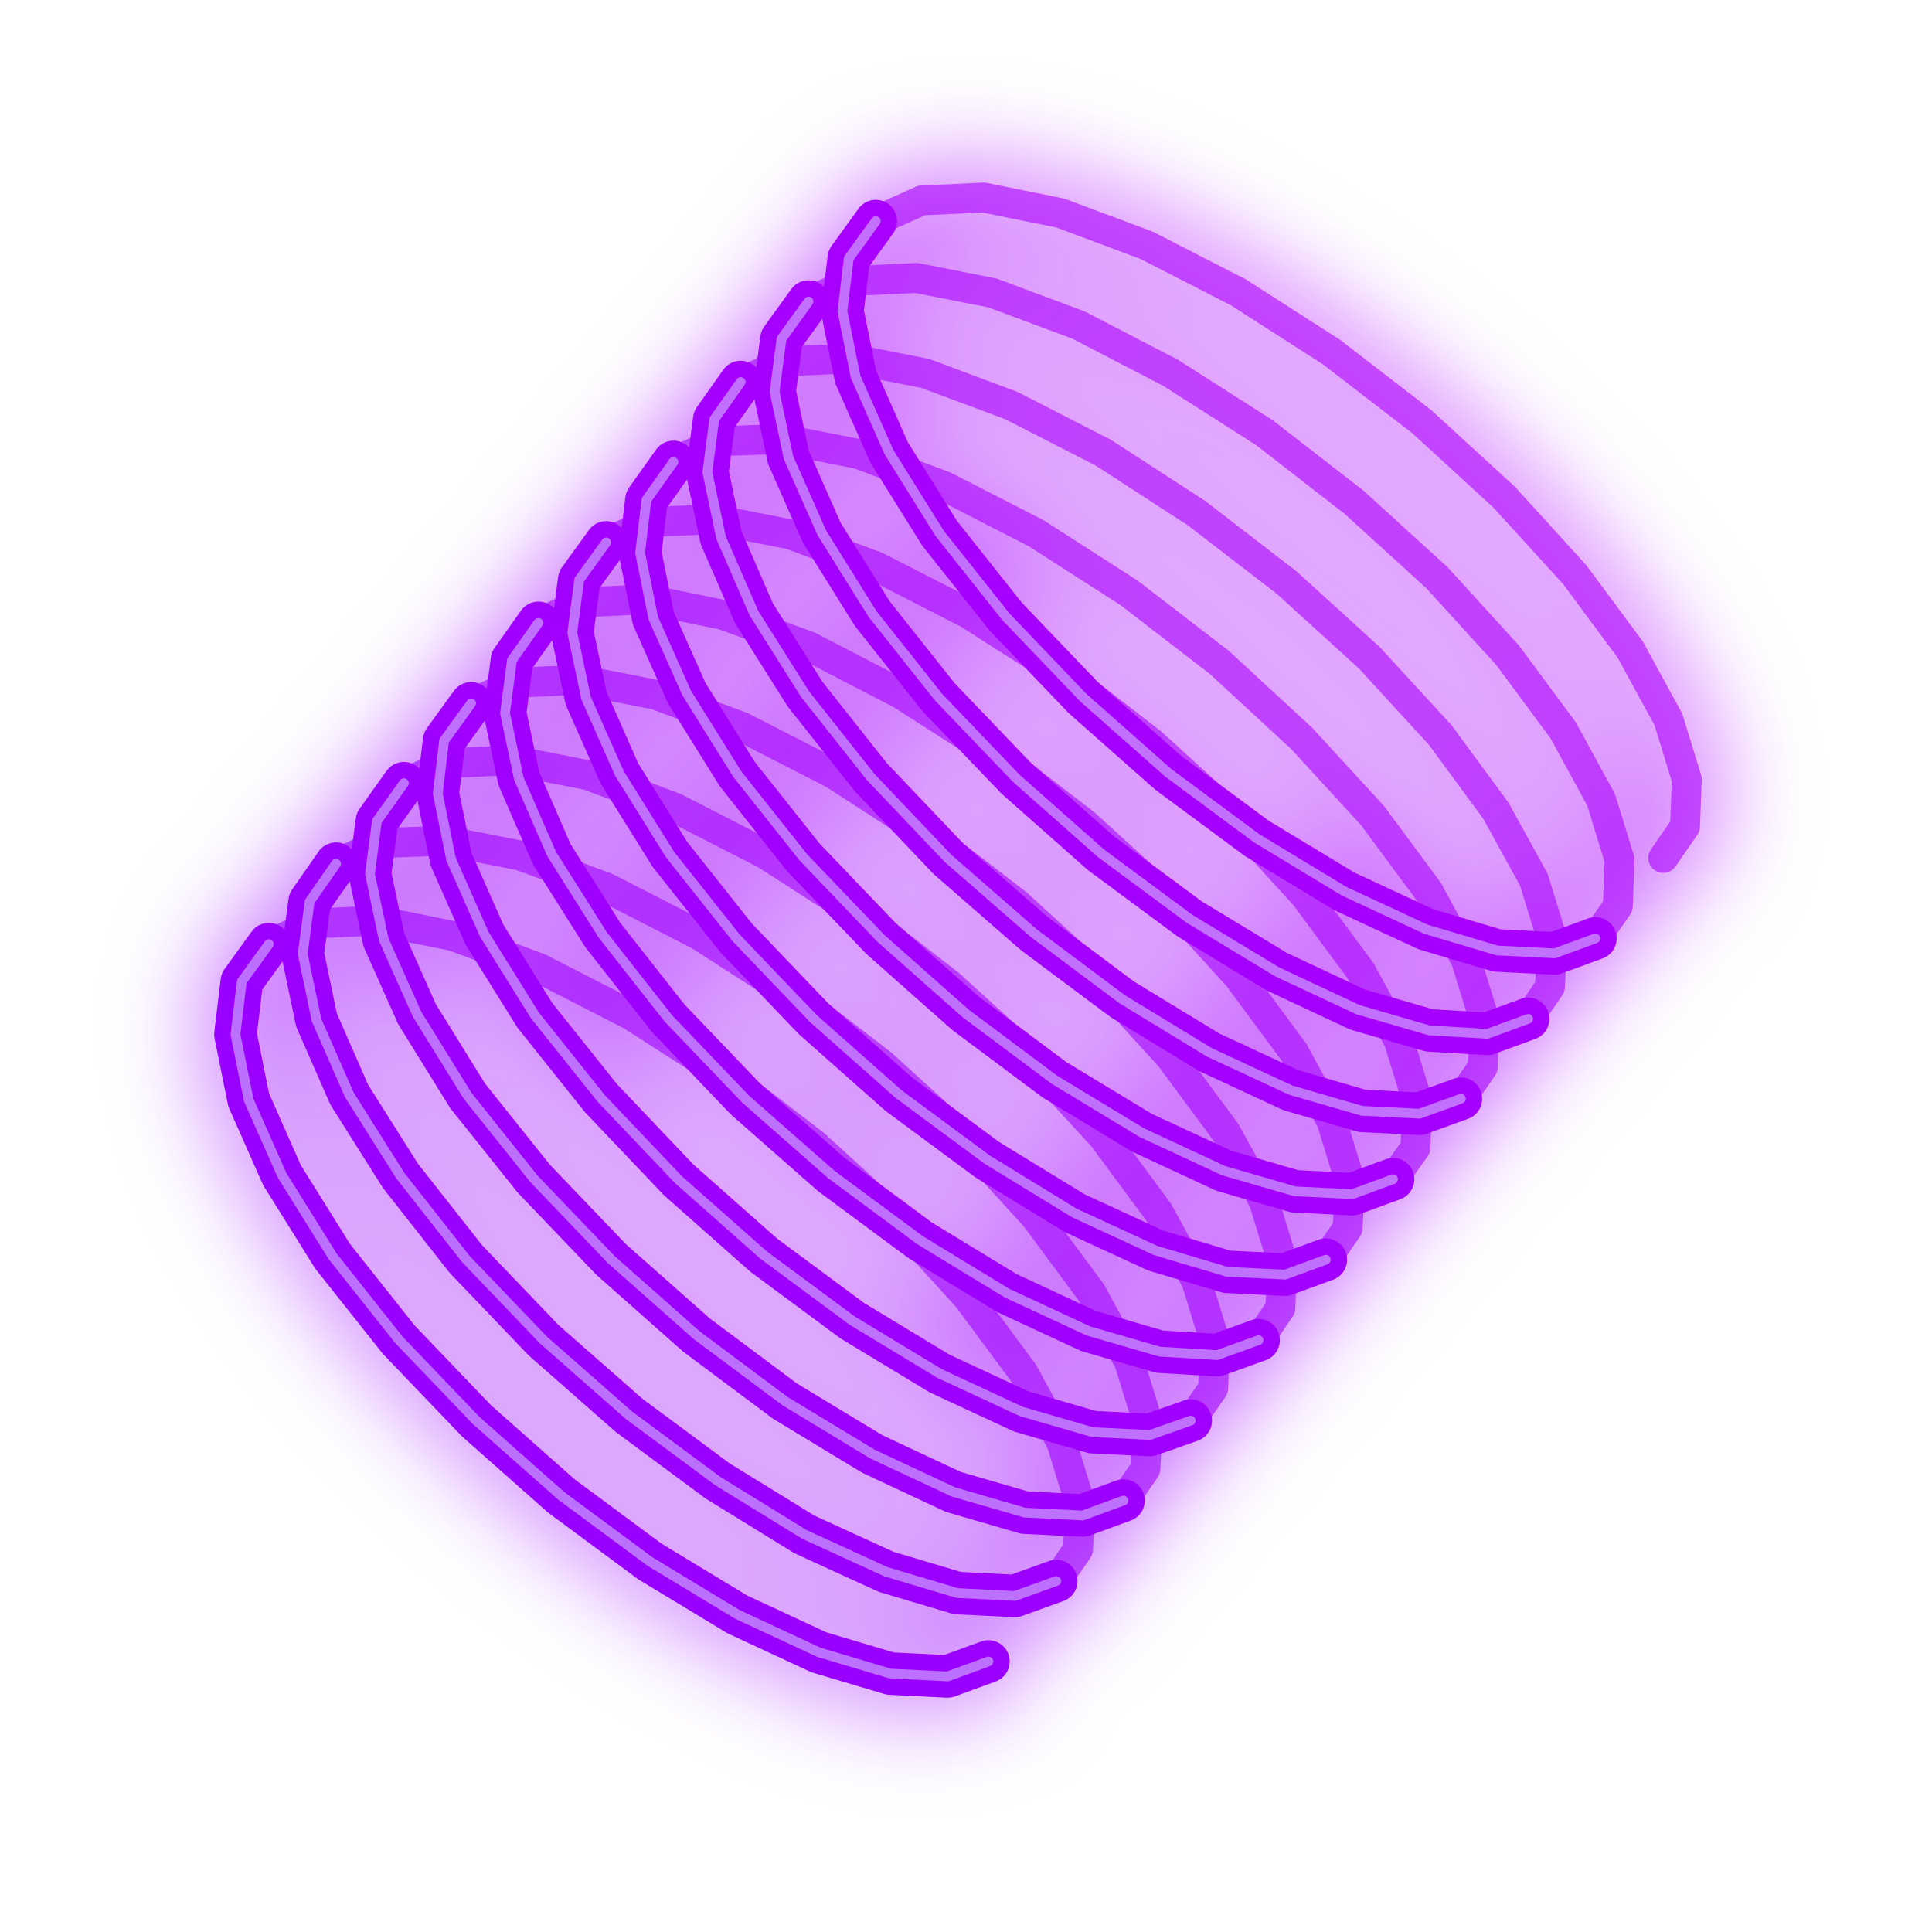
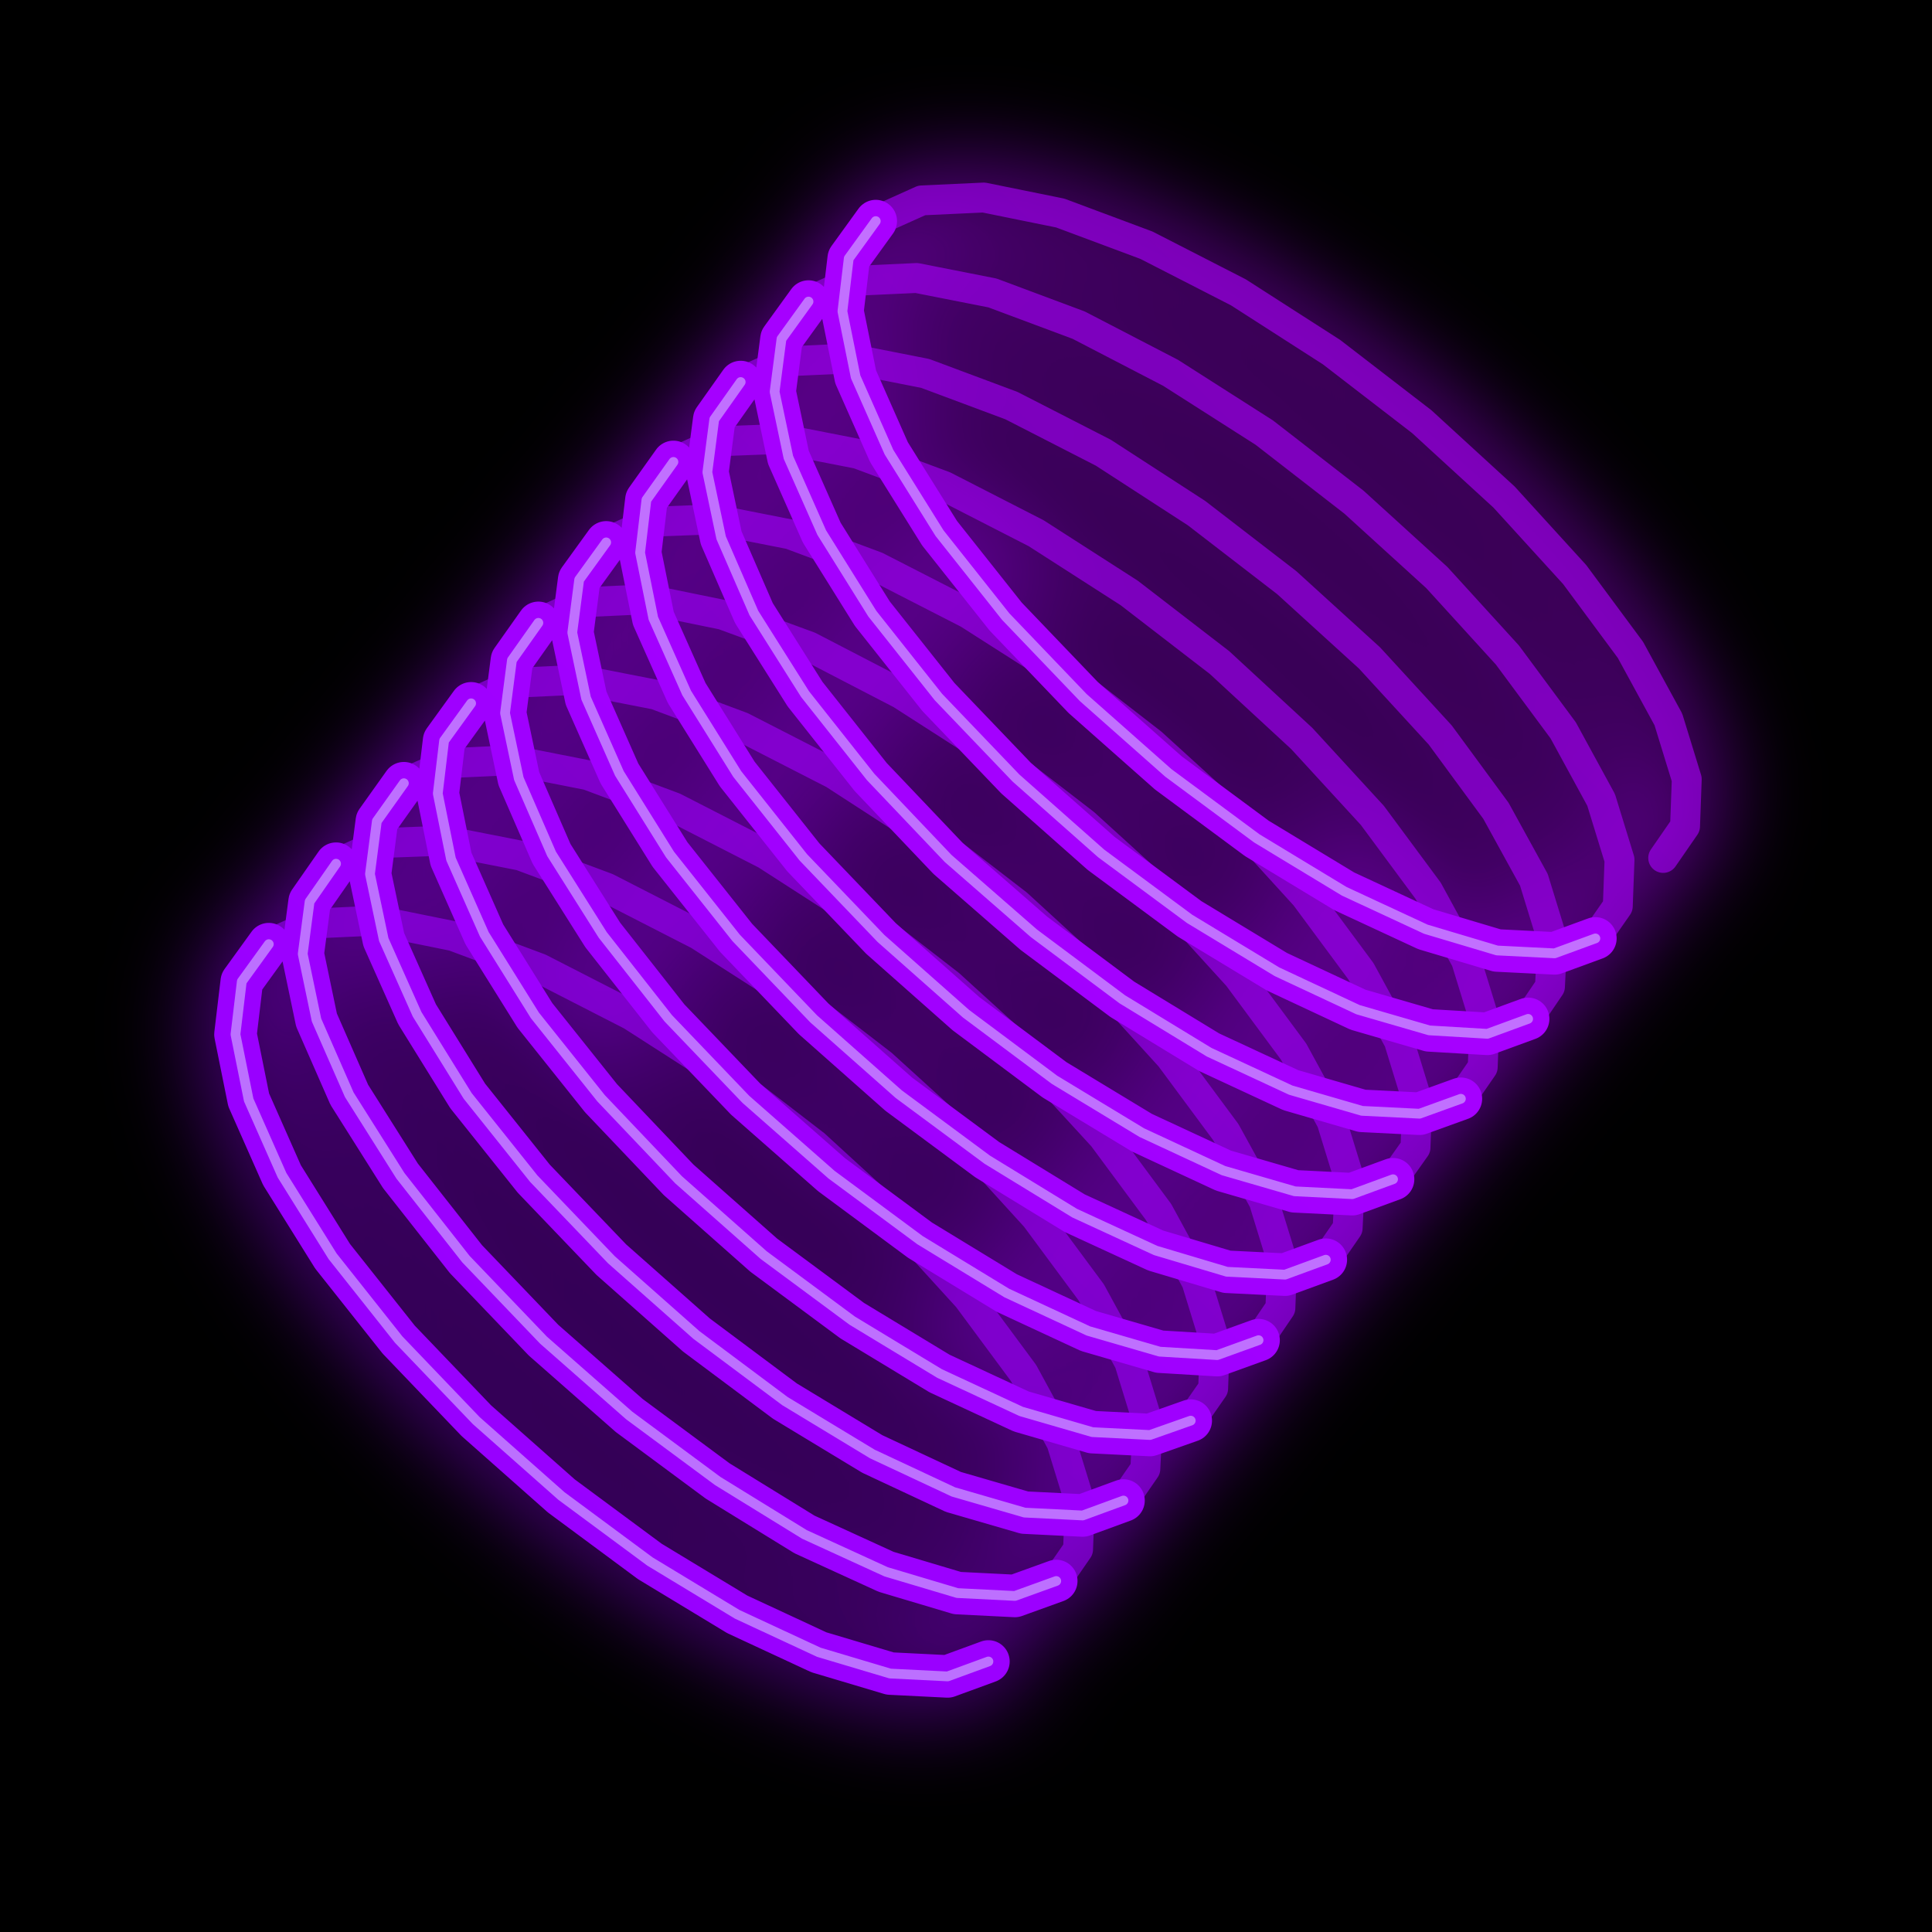
<svg xmlns="http://www.w3.org/2000/svg" viewBox="0 0 400 400" role="img" aria-label="Катушка">
  <defs>
    <filter id="glow" filterUnits="userSpaceOnUse" x="0" y="0" width="400" height="400">
      <feGaussianBlur stdDeviation="8" />
    </filter>
  </defs>
+   <rect width="400" height="400" fill="#000000" />
  <defs>
    <linearGradient id="g0" gradientUnits="userSpaceOnUse" x1="90" y1="310" x2="310" y2="90">
      <stop offset="0" stop-color="#9500ff" />
      <stop offset="1" stop-color="#ae00ff" />
    </linearGradient>
    <path id="b0" d="M78.7 196.2 L86.7 192.6 L97.5 192.1 L110.8 194.8 L125.8 200.4 L141.8 208.6 L158.0 219.0 L173.7 231.1 L188.0 244.2 L200.3 257.7 L210.0 270.8 L216.6 282.9 L219.8 293.3 L219.5 301.5 L215.7 307.0 M90.4 182.2 L98.4 178.6 L109.3 178.2 L122.5 180.8 L137.5 186.4 L153.5 194.6 L169.7 205.0 L185.4 217.1 L199.8 230.2 L212.1 243.7 L221.8 256.8 L228.4 268.9 L231.6 279.3 L231.2 287.5 L227.4 293.0 M102.2 168.2 L110.1 164.7 L121.0 164.2 L134.2 166.8 L149.2 172.4 L165.2 180.6 L181.5 191.1 L197.1 203.2 L211.5 216.3 L223.8 229.7 L233.5 242.8 L240.1 254.9 L243.3 265.3 L243.0 273.5 L239.1 279.1 M113.9 154.3 L121.9 150.7 L132.7 150.2 L146.0 152.8 L161.0 158.4 L177.0 166.6 L193.2 177.1 L208.9 189.2 L223.2 202.3 L235.5 215.8 L245.2 228.9 L251.8 240.9 L255.0 251.3 L254.7 259.5 L250.9 265.1 M125.6 140.3 L133.6 136.7 L144.5 136.2 L157.7 138.9 L172.7 144.4 L188.7 152.7 L204.9 163.1 L220.6 175.2 L235.0 188.3 L247.3 201.8 L257.0 214.9 L263.6 227.0 L266.8 237.4 L266.4 245.6 L262.6 251.1 M137.4 126.3 L145.3 122.7 L156.2 122.3 L169.4 124.9 L184.4 130.5 L200.4 138.7 L216.7 149.1 L232.3 161.2 L246.7 174.3 L259.0 187.8 L268.7 200.9 L275.3 213.0 L278.5 223.4 L278.2 231.6 L274.3 237.1 M149.1 112.3 L157.1 108.7 L167.9 108.3 L181.2 110.9 L196.2 116.5 L212.2 124.7 L228.4 135.1 L244.1 147.2 L258.4 160.4 L270.7 173.8 L280.4 186.9 L287.0 199.0 L290.2 209.4 L289.9 217.6 L286.1 223.1 M160.8 98.4 L168.8 94.8 L179.7 94.3 L192.9 96.9 L207.9 102.5 L223.9 110.7 L240.1 121.2 L255.8 133.3 L270.2 146.4 L282.5 159.8 L292.2 173.0 L298.8 185.0 L302.0 195.4 L301.6 203.6 L297.8 209.2 M172.6 84.4 L180.5 80.8 L191.4 80.3 L204.6 82.9 L219.6 88.5 L235.6 96.8 L251.9 107.2 L267.5 119.3 L281.9 132.4 L294.2 145.9 L303.9 159.0 L310.5 171.1 L313.7 181.5 L313.4 189.6 L309.5 195.2 M184.3 70.4 L192.3 66.8 L203.1 66.3 L216.4 69.0 L231.4 74.6 L247.4 82.8 L263.6 93.2 L279.3 105.3 L293.6 118.4 L305.9 131.9 L315.6 145.0 L322.2 157.1 L325.4 167.5 L325.1 175.7 L321.3 181.2" />
    <path id="f0" d="M203.9 321.0 L196.8 323.6 L186.8 323.1 L174.4 319.4 L160.2 312.8 L145.0 303.6 L129.6 292.2 L114.8 279.1 L101.3 265.0 L89.8 250.5 L81.0 236.4 L75.2 223.3 L72.9 211.9 L74.0 202.7 L78.7 196.2 M215.7 307.0 L208.5 309.6 L198.5 309.1 L186.1 305.4 L171.9 298.9 L156.8 289.6 L141.4 278.2 L126.5 265.1 L113.0 251.0 L101.6 236.5 L92.7 222.4 L87.0 209.4 L84.6 197.9 L85.8 188.8 L90.4 182.2 M227.4 293.0 L220.3 295.6 L210.2 295.1 L197.8 291.5 L183.7 284.9 L168.5 275.7 L153.1 264.2 L138.3 251.1 L124.8 237.0 L113.3 222.6 L104.5 208.4 L98.7 195.4 L96.3 184.0 L97.5 174.8 L102.2 168.2 M239.1 279.1 L232.0 281.6 L222.0 281.1 L209.6 277.5 L195.4 270.9 L180.2 261.7 L164.8 250.3 L150.0 237.2 L136.5 223.0 L125.0 208.6 L116.2 194.5 L110.4 181.4 L108.1 170.0 L109.2 160.8 L113.9 154.3 M250.9 265.1 L243.7 267.7 L233.7 267.1 L221.3 263.5 L207.1 256.9 L192.0 247.7 L176.6 236.3 L161.7 223.2 L148.2 209.1 L136.8 194.6 L127.9 180.5 L122.2 167.4 L119.8 156.0 L121.0 146.8 L125.6 140.3 M262.6 251.1 L255.5 253.7 L245.4 253.2 L233.0 249.5 L218.9 243.0 L203.7 233.7 L188.3 222.3 L173.5 209.2 L160.0 195.1 L148.5 180.6 L139.7 166.5 L133.9 153.4 L131.5 142.0 L132.7 132.8 L137.4 126.3 M274.3 237.1 L267.2 239.7 L257.2 239.2 L244.8 235.6 L230.6 229.0 L215.4 219.8 L200.0 208.3 L185.2 195.2 L171.7 181.1 L160.2 166.6 L151.4 152.5 L145.6 139.5 L143.3 128.1 L144.4 118.9 L149.1 112.3 M286.1 223.1 L278.9 225.7 L268.9 225.2 L256.5 221.6 L242.3 215.0 L227.2 205.8 L211.8 194.3 L196.9 181.3 L183.4 167.1 L172.0 152.7 L163.1 138.6 L157.4 125.5 L155.0 114.1 L156.2 104.9 L160.8 98.4 M297.8 209.2 L290.7 211.8 L280.6 211.2 L268.2 207.6 L254.1 201.0 L238.9 191.8 L223.5 180.4 L208.7 167.3 L195.2 153.2 L183.7 138.7 L174.9 124.6 L169.1 111.5 L166.7 100.1 L167.9 90.9 L172.6 84.4 M309.5 195.2 L302.4 197.8 L292.4 197.3 L280.0 193.6 L265.8 187.0 L250.6 177.8 L235.2 166.4 L220.4 153.3 L206.9 139.2 L195.4 124.7 L186.6 110.6 L180.8 97.5 L178.5 86.1 L179.6 76.9 L184.3 70.4" />
  </defs>
  <g transform="translate(200 200) rotate(0) scale(1.19) translate(-200 -200)" fill="none" stroke="url(#g0)" stroke-linecap="round" stroke-linejoin="round">
    <g filter="url(#glow)" stroke-width="11.5" opacity=".55">
      <use href="#b0" />
      <use href="#f0" />
    </g>
    <use href="#b0" stroke-width="5.2" opacity=".6" />
    <use href="#f0" stroke-width="7.4" />
    <use href="#f0" stroke="#d9ccff" stroke-width="1.7" opacity=".55" />
  </g>
</svg>
